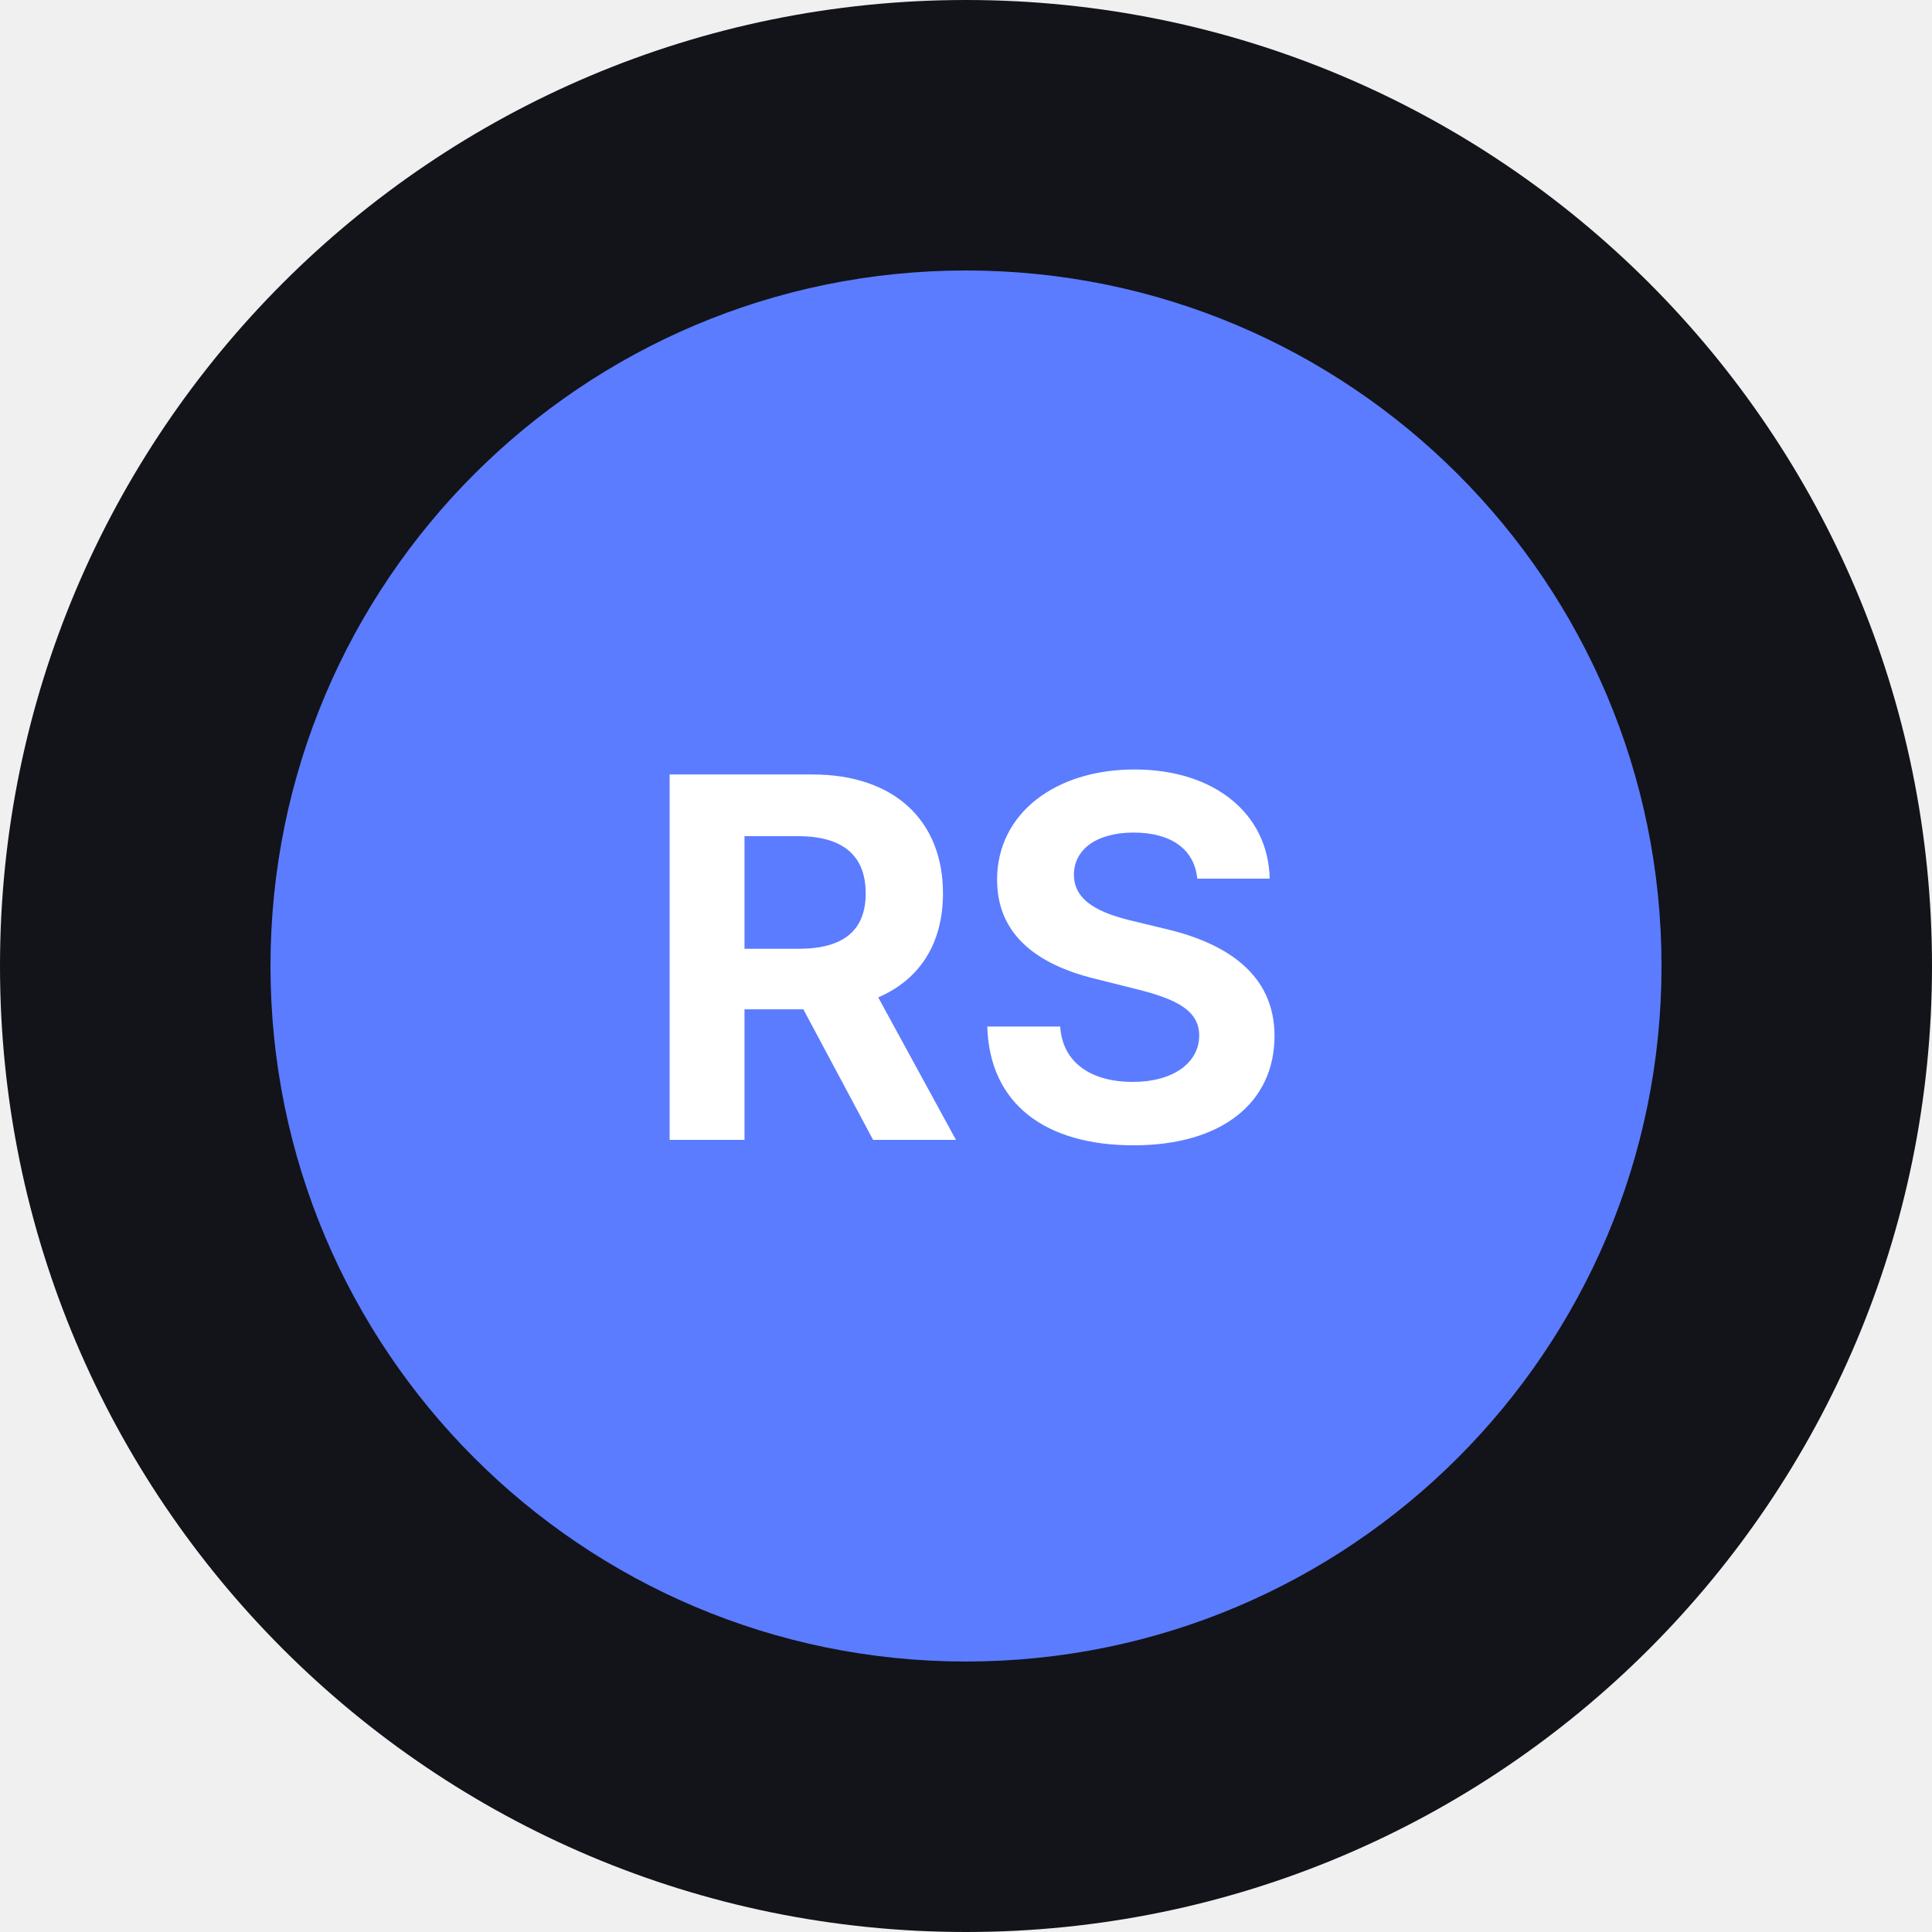
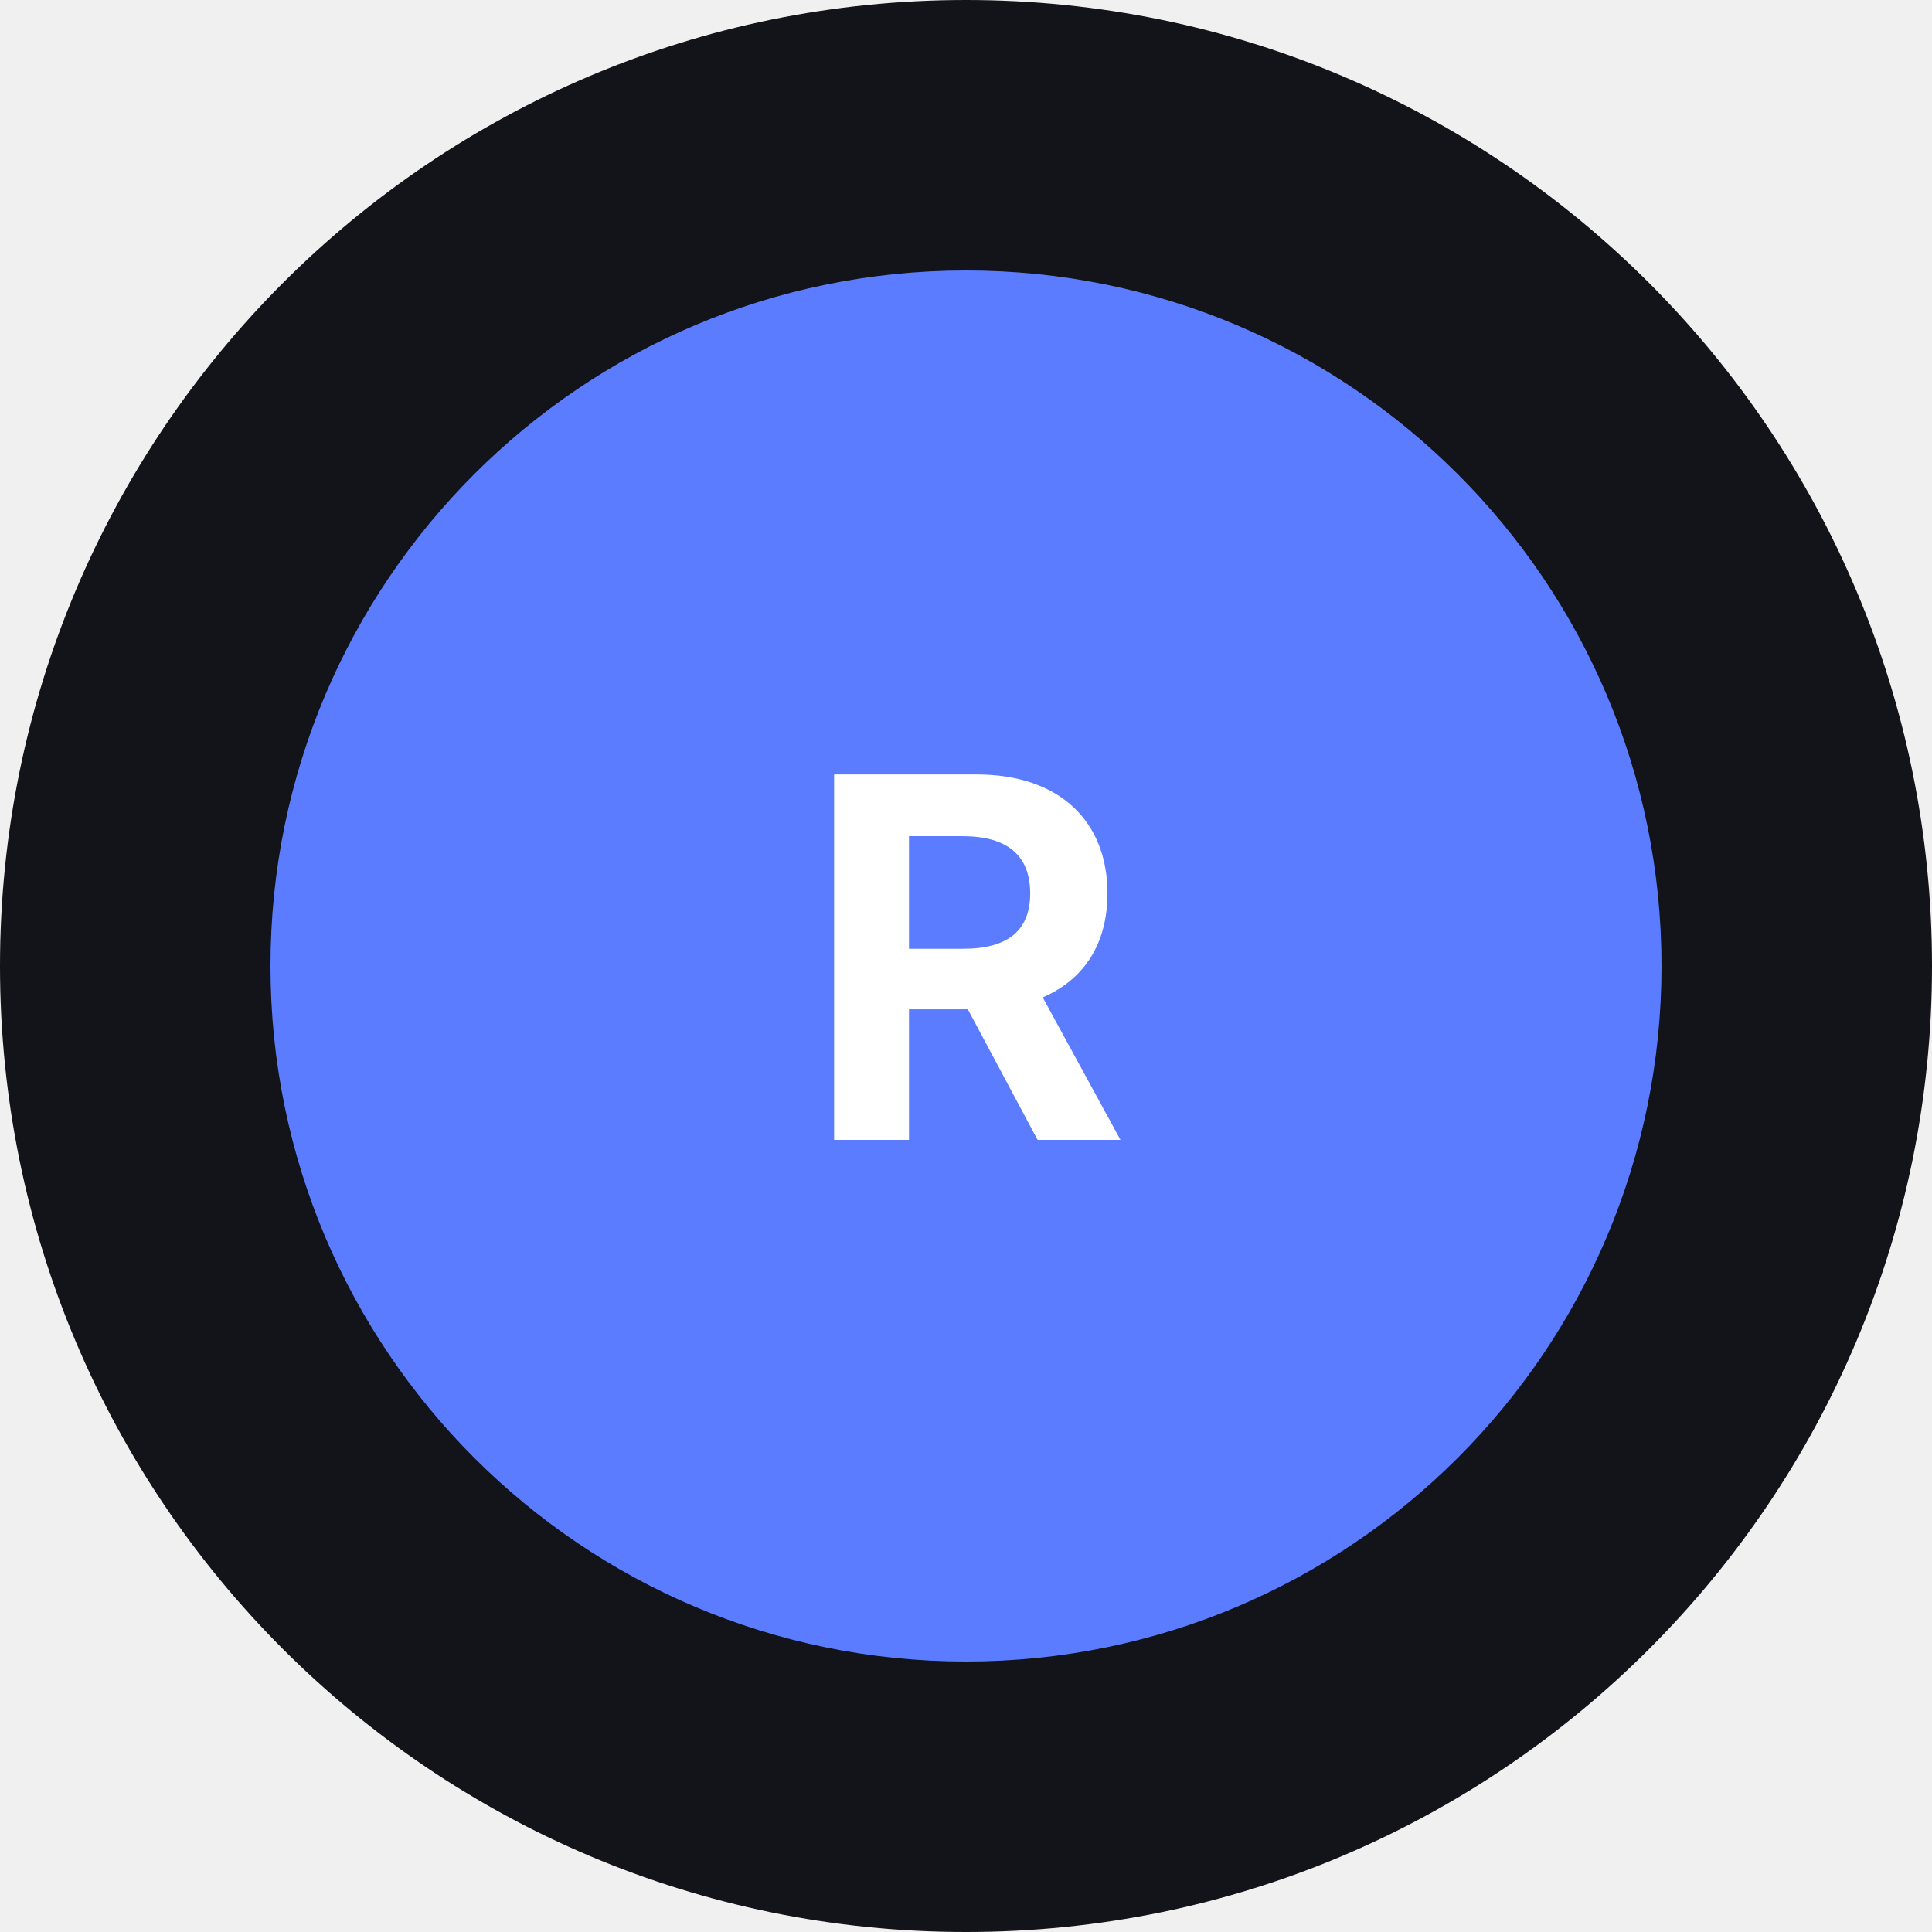
<svg xmlns="http://www.w3.org/2000/svg" viewBox="0 0 200 200" role="img" aria-label="RathiSoft">
  <circle cx="100" cy="100" r="100" fill="#13131a" />
  <circle cx="100" cy="100" r="72" fill="#5b7cff" />
-   <text x="100" y="118" text-anchor="middle" font-family="system-ui, -apple-system, 'Segoe UI', sans-serif" font-size="52" font-weight="700" fill="#ffffff">RS</text>
+   <text x="100" y="118" text-anchor="middle" font-family="system-ui, -apple-system, 'Segoe UI', sans-serif" font-size="52" font-weight="700" fill="#ffffff">R</text>
</svg>
